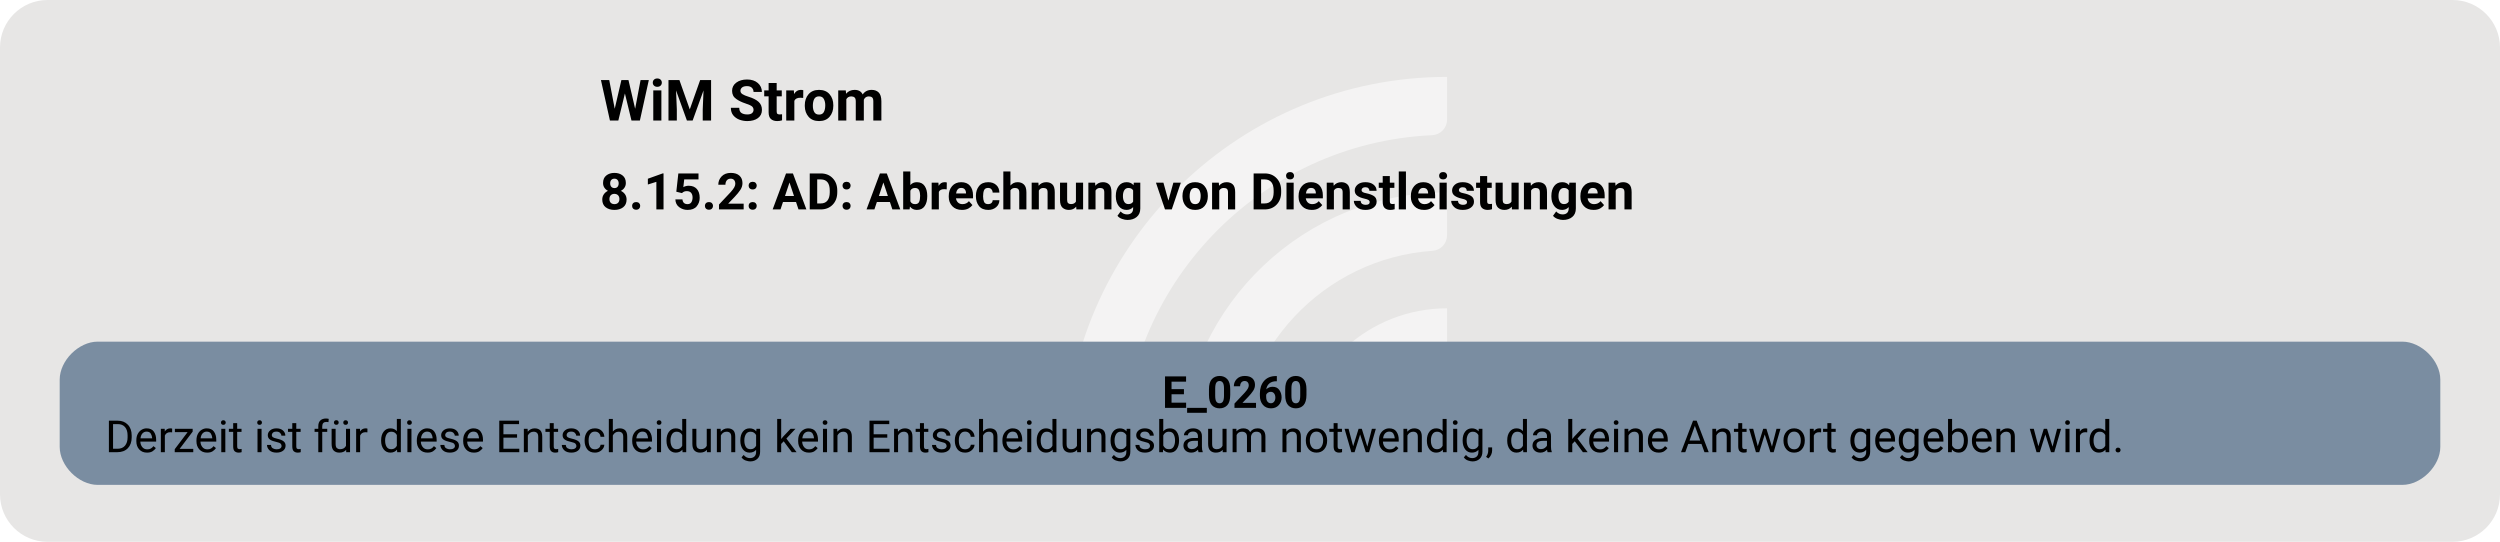
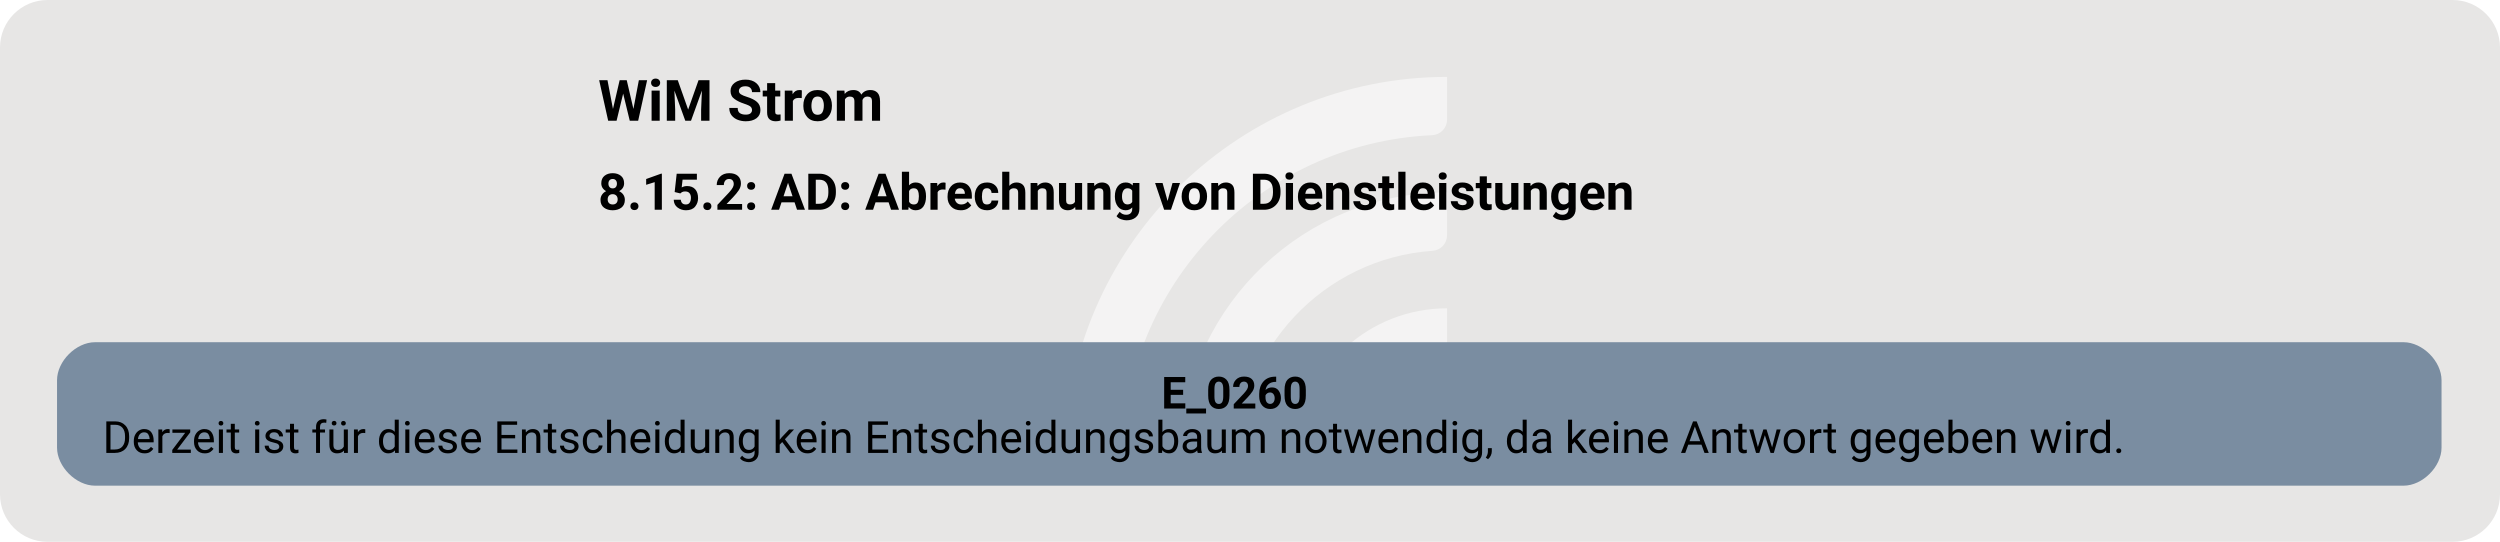
<svg xmlns="http://www.w3.org/2000/svg" version="1.1" width="1052.0px" viewBox="0 0 1052.0 228.0" height="228.0px">
  <g>
    <svg version="1.1" width="1052.0px" viewBox="0 0 1052.0 228.0" height="228.0px">
      <rect fill="#e7e6e5" x="0" y="0" width="1052.0" height="228.0" rx="20" ry="20" />
      <g>
        <g transform="translate(433.0215, 22.8) scale(1 1) translate(0, 0) scale(0.3210363 0.3210363) ">
          <defs>
            <style>.cls-1{fill:#ffffff88;}</style>
          </defs>
          <path class="cls-1" d="M122.44,531.2h-56.1c-11,0-19.9-9.12-19.46-20.11C57.47,243.89,278.15,29.78,547.91,29.78v56.02c0,10.98-8.69,19.89-19.66,20.39-225.51,10.31-405.8,197-405.8,425Z" />
          <path class="cls-1" d="M273.78,531.2h-55.93c-11.23,0-20.09-9.48-19.43-20.69,10.74-183.44,163.39-329.39,349.48-329.39v56.26c0,10.71-8.27,19.62-18.96,20.35-142.35,9.77-255.17,128.69-255.17,273.46Z" />
          <path class="cls-1" d="M425.77,531.2h-55.45c-11.65,0-20.6-10.17-19.33-21.75,10.87-99.03,95.03-176.34,196.92-176.34v57.01c0,10.05-7.28,18.75-17.23,20.16-59.22,8.4-104.91,59.42-104.91,120.92Z" />
        </g>
-         <svg width="789pt" height="171pt" viewBox="0.00 0.00 788.55 171.28">
+         <svg width="789pt" height="171pt" viewBox="0.00 0.00 789.00 171.00">
          <g id="graph0" class="graph" transform="scale(1 1) rotate(0) translate(18 153.28)">
-             <text text-anchor="start" x="170.78" y="-115.18" font-family="Roboto, sans-serif" font-weight="bold" font-size="18.00">WiM Strom</text>
-             <text text-anchor="start" x="170.78" y="-87.08" font-family="Roboto, sans-serif" font-weight="bold" font-size="16.00">8.15.2: AD: Abrechnung von Dienstleistungen</text>
+             <text xml:space="preserve" text-anchor="start" x="170.78" y="-115.18" font-family="Roboto, sans-serif" font-weight="bold" font-size="18.00">WiM Strom</text>
+             <text xml:space="preserve" text-anchor="start" x="170.78" y="-87.08" font-family="Roboto, sans-serif" font-weight="bold" font-size="16.00">8.15.2: AD: Abrechnung von Dienstleistungen</text>
            <g id="node1" class="node">
              <path fill="#7a8da1" stroke="black" stroke-width="0" d="M740.55,-45.28C740.55,-45.28 12,-45.28 12,-45.28 6,-45.28 0,-39.28 0,-33.28 0,-33.28 0,-12 0,-12 0,-6 6,0 12,0 12,0 740.55,0 740.55,0 746.55,0 752.55,-6 752.55,-12 752.55,-12 752.55,-33.28 752.55,-33.28 752.55,-39.28 746.55,-45.28 740.55,-45.28" />
-               <text text-anchor="start" x="348.52" y="-24.34" font-family="Roboto, sans-serif" font-weight="bold" font-size="14.00">E_0260</text>
-               <text text-anchor="start" x="14.4" y="-10.34" font-family="Roboto, sans-serif" font-size="14.00">Derzeit ist für diese Entscheidung kein Entscheidungsbaum notwendig, da keine Antwort gegeben wird.</text>
+               <text xml:space="preserve" text-anchor="start" x="348.52" y="-24.34" font-family="Roboto, sans-serif" font-weight="bold" font-size="14.00">E_0260</text>
+               <text xml:space="preserve" text-anchor="start" x="14.4" y="-10.34" font-family="Roboto, sans-serif" font-size="14.00">Derzeit ist für diese Entscheidung kein Entscheidungsbaum notwendig, da keine Antwort gegeben wird.</text>
            </g>
          </g>
        </svg>
      </g>
    </svg>
  </g>
</svg>
